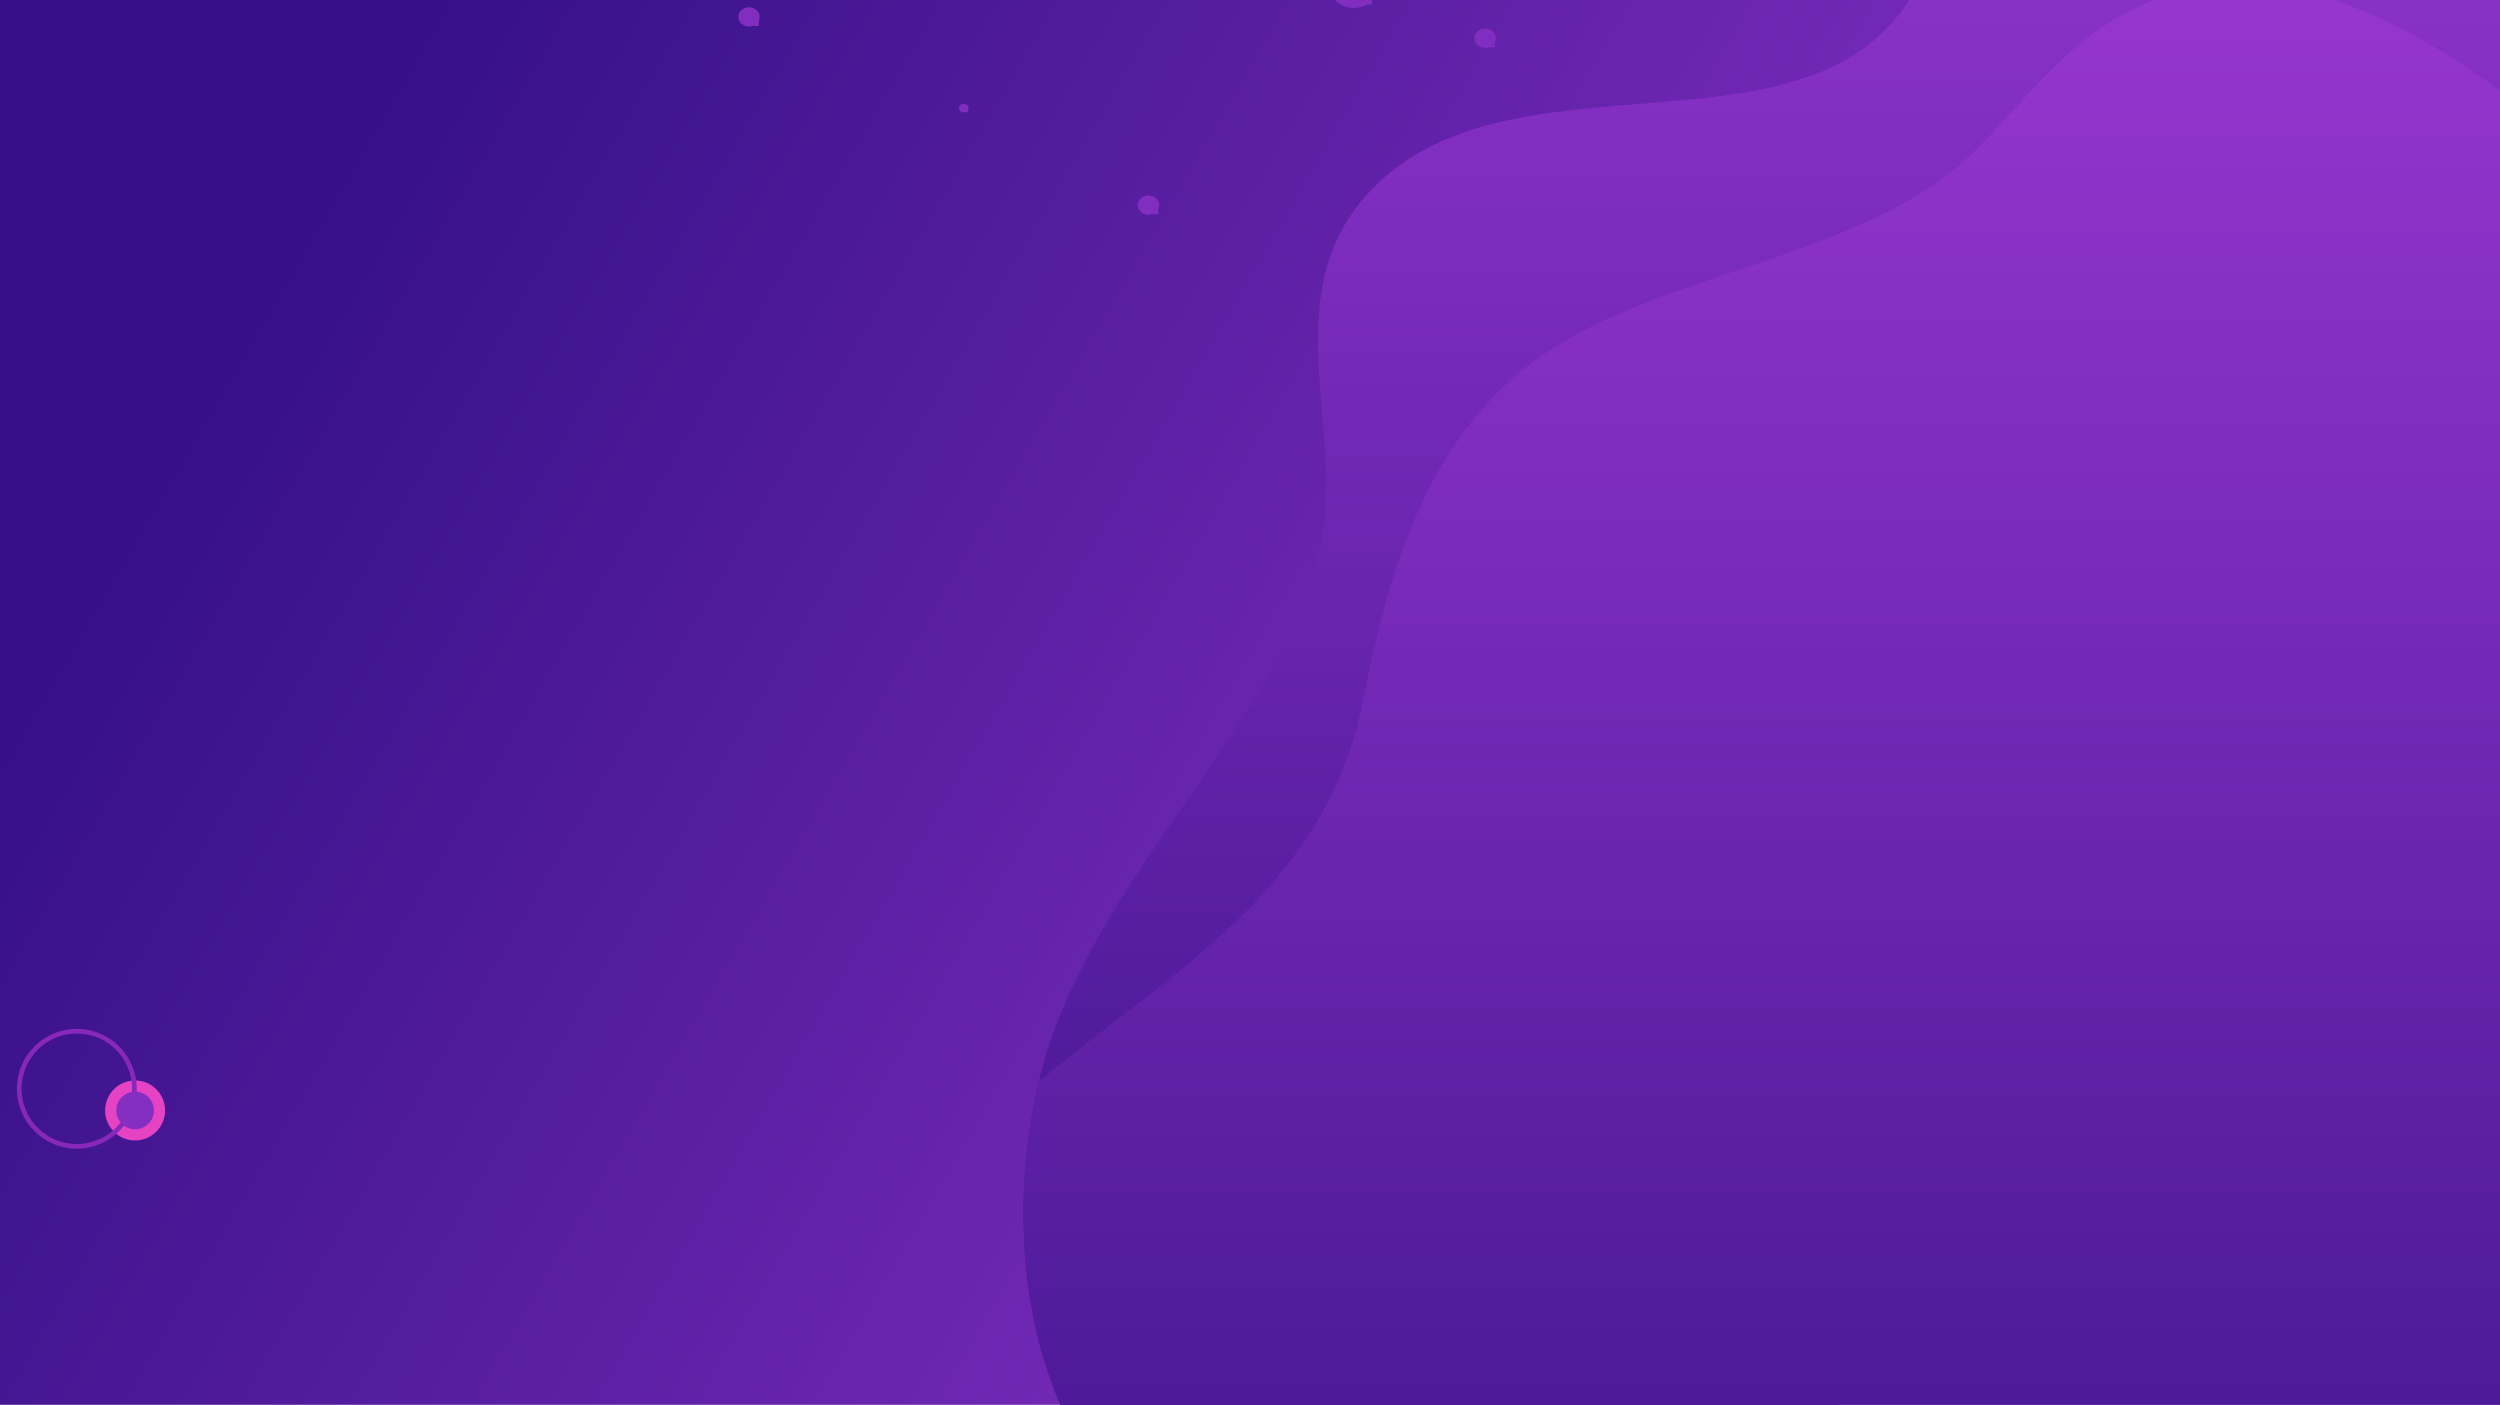
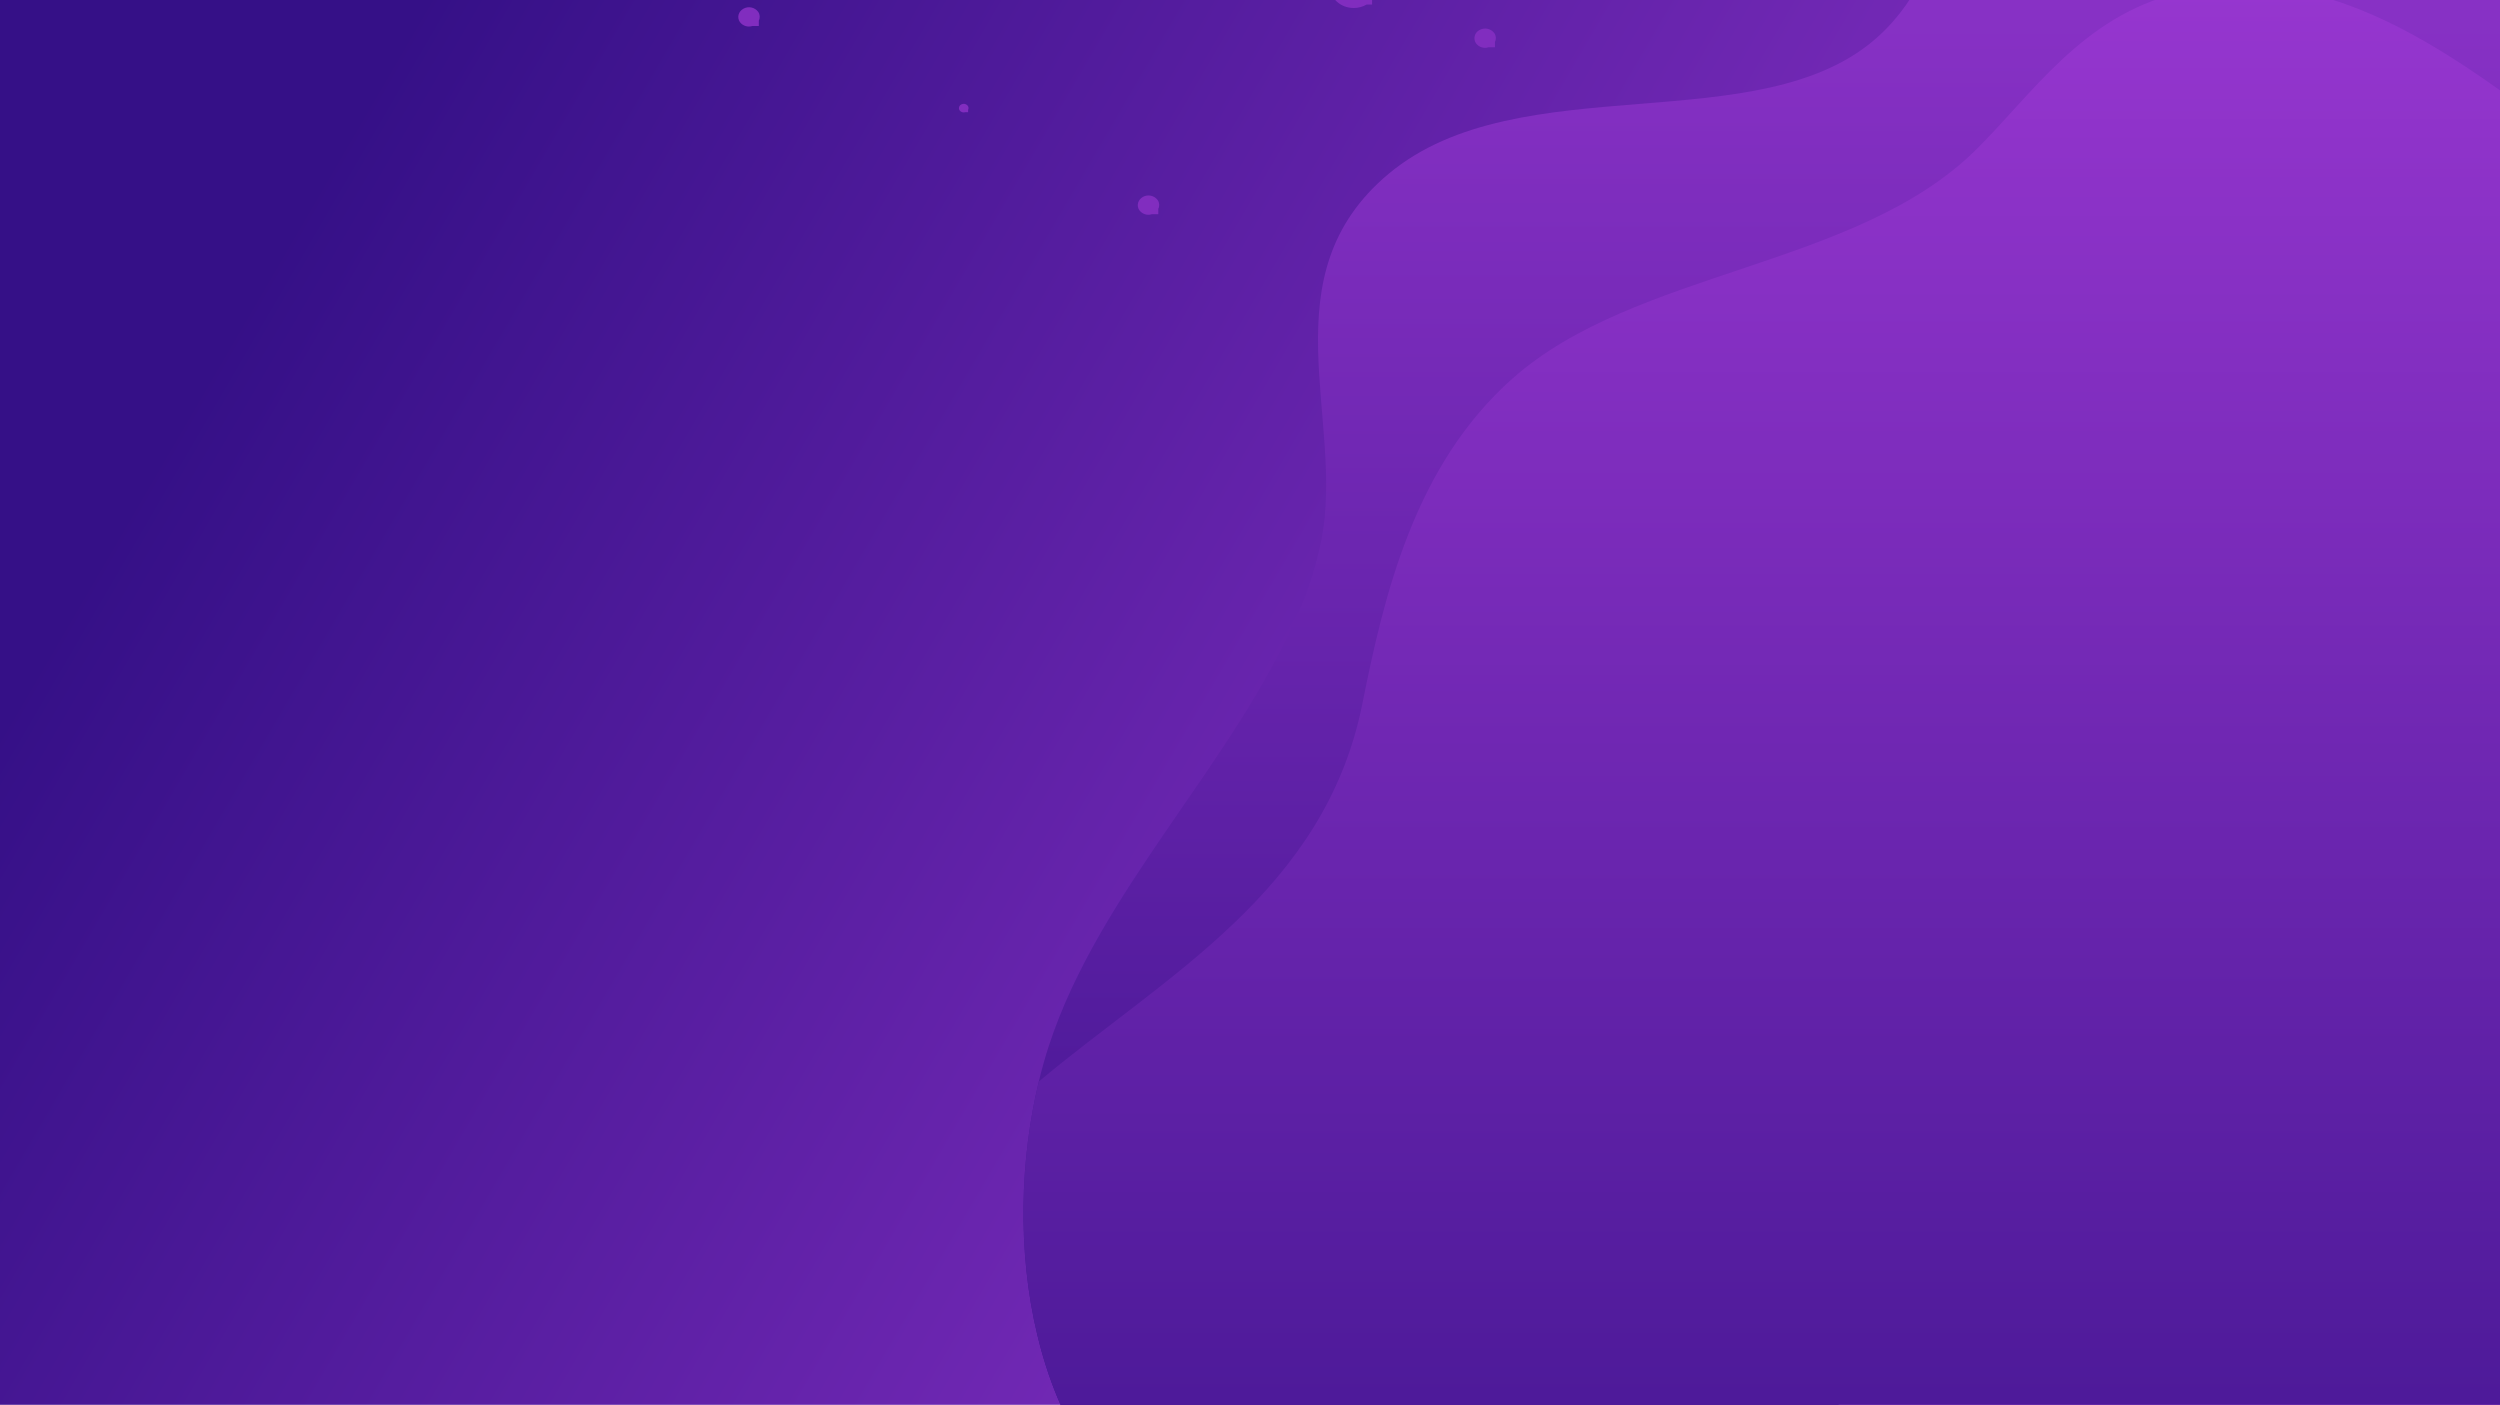
<svg xmlns="http://www.w3.org/2000/svg" xmlns:xlink="http://www.w3.org/1999/xlink" width="1922" height="1080" viewBox="0 0 1922 1080">
  <defs>
    <linearGradient id="a" x1="0.93" y1="0.649" x2="0.052" y2="0.366" gradientUnits="objectBoundingBox">
      <stop offset="0" stop-color="#9938d2" />
      <stop offset="1" stop-color="#351087" />
    </linearGradient>
    <clipPath id="b">
      <rect width="1922" height="1080" fill="#fff" />
    </clipPath>
    <linearGradient id="c" x1="0.5" y1="0" x2="0.5" y2="1" xlink:href="#a" />
    <linearGradient id="d" x1="0.5" x2="0.5" y2="1" gradientUnits="objectBoundingBox">
      <stop offset="0" stop-color="#9636cf" />
      <stop offset="1" stop-color="#361188" />
    </linearGradient>
  </defs>
  <g transform="translate(2)">
    <g transform="translate(-2)">
      <rect width="1922" height="1080" fill="url(#a)" />
      <g clip-path="url(#b)">
        <g transform="translate(786.819 -240.601)">
          <path d="M1535.561,532.759c-11.838,17.761-23.8,35.721-34.845,54.041-38,63.065-78.3,150.871-71.068,220.913,5.848,57.078,7.888,111.239,1.547,161.723-8.424,67.212-31.7,128-80.65,180.606-30.774,33.127-71.786,63.017-125.608,89.279-85.837,41.868-179.517,65.42-281.32,71.522-104.592,6.306-216.41,24.227-307.612,63.743-86.5,37.437-149.9,96.9-247.092,120.53-66.24,16.088-121.75,17.92-167.817,9.144-29.529-5.667-55.2-15.646-77.369-29.1-117.183-70.924-135.8-237.037-107.252-355.216,2.306-9.5,4.877-18.719,7.759-27.535C83.253,972.947,186.426,875.287,236.083,759.5a277.293,277.293,0,0,0,17.735-56.316C271.775,610.826,211.7,500.31,305.516,422c100.513-83.815,285.754-24.027,375.936-105.164,68.018-61.185,46.421-158.889,134.12-211.693,224.657-135.3,624.713-9.264,755.862,152.823C1652.483,358.188,1595.509,442.917,1535.561,532.759Z" transform="translate(-24.674 -47.848)" fill="url(#c)" />
          <path d="M584.14,1267.234q-11.5-10.353-22.368-21.063c-104.96,27.22-235.036,22.52-365.348-19.035q-35.314-11.261-70.5-26.146c-2.3-1-4.611-1.956-6.872-2.954C1.871,1127.112-16.746,961,11.8,842.82,108.281,761.838,231.627,696.865,260.535,552.5c16.671-83.26,39.9-183.236,115.543-250.252,94.527-83.771,263.673-84.733,355.807-175.373C775.38,84.057,814.042,23.787,888.085,5.871,1020.609-26.219,1129.373,81.1,1214.5,137.58c84.729,56.236,198.095,78.542,296.39,118.056,25.587,10.217,50.106,21.636,72.9,35.126,78.284,46.306,97,105.594,77.391,163.548,192.845,247.7,166.376,591.655-79.428,812.924-137.74,123.993-318.272,185.989-498.8,185.989S721.88,1391.227,584.14,1267.234Z" transform="translate(0 229.276)" stroke="rgba(0,0,0,0)" stroke-width="1" fill="url(#d)" />
        </g>
        <g transform="translate(567.591 -271.873)">
          <path d="M48.62,24.631c-5.4-7.972-16.96-10.5-25.823-5.642S11.129,34.257,16.53,42.235c4.814,7.111,14.512,9.849,22.845,6.922H49.6V40.565A15.438,15.438,0,0,0,48.62,24.631Z" transform="translate(55.467 142.203)" fill="#812dbf" />
          <path d="M111.923,24.513a6.676,6.676,0,0,0-.434-6.7,8.816,8.816,0,0,0-11.375-2.491c-3.909,2.147-5.145,6.733-2.767,10.245A8.636,8.636,0,0,0,107,28.623h4.922Z" transform="translate(498.219 131.387)" fill="#812dbf" />
          <path d="M36.378,51.74A3.935,3.935,0,0,0,31.3,50.626,3.146,3.146,0,0,0,30.066,55.2a3.86,3.86,0,0,0,4.3,1.366h2.2V54.724A2.973,2.973,0,0,0,36.378,51.74Z" transform="translate(140.122 301.571)" fill="#812dbf" />
          <path d="M108.132,2.323C103.554-4.444,93.741-6.59,86.218-2.464s-9.9,12.954-5.318,19.727c4.087,6.038,12.319,8.363,19.39,5.877h8.678v-7.3A13.087,13.087,0,0,0,108.132,2.323Z" transform="translate(403.761 42.291)" fill="#812dbf" />
          <path d="M75.938,13.981a16.539,16.539,0,0,0-.032-25.117V-11l-.07-.069v.132l-.064-.075v.132l-.07-.069v.132l-.064-.075v.132l-.07-.069v.132l-.064-.075v.132l-.07-.069v.132l-.064-.075v.132l-.07-.069v.132l-.064-.075v.132l-.064-.069v.132l-.07-.075v.132l-.064-.075v.138l-.07-.075v.132l-.064-.075v.138l-.07-.075v.132l-.064-.075v.138l-.07-.075v.132l-.064-.075v.138l-.07-.075V-9.8L74.5-9.873v.138L74.44-9.81v.132l-.07-.075v.138l-.064-.075v.132l-.07-.075v.138l-.064-.075v.132l-.07-.075v.132l-.064-.069v.132l-.07-.075v.132L73.9-9.328V-9.2l-.07-.075v.132l-.064-.069v.132l-.064-.075v.132l-.07-.069v.132l-.064-.075V-8.9l-.07-.069v.132l-.064-.075v.132l-.07-.069v.132L73.3-8.788v.132l-.07-.069v.132l-.064-.075v.132l-.07-.075v.138l-.064-.075v.132l-.064-.075v.138l-.07-.075v.132l-.064-.075v.138l-.07-.075v.132l-.064-.075v.138l-.07-.075v.132l-.064-.075v.138l-.07-.075v.132l-.064-.075v.132l-.07-.069v.132L72.3-7.887v.132l-.064-.069v.132l-.07-.075v.132L72.106-7.7v.132l-.07-.075v.132l-.064-.069v.132l-.07-.075v.132l-.064-.069v.132l-.07-.075v.132L71.7-7.342v.132l-.07-.075v.132l-.064-.069v.132l-.064-.075v.132l-.07-.075v.138l-.064-.075v.132l-.07-.075v.138l-.064-.075v.132l-.07-.075v.138L71.105-6.8v.132l-.07-.075v.138l-.064-.075v.132l-.07-.075v.138l-.064-.075v.132L70.774-6.5v.138l-.07-.075v.132l-.064-.075v.138l-.07-.075v.132l-.064-.075v.132l-.07-.069v.132l-.064-.075v.132l-.07-.069v.132l-.064-.075v.132l-.07-.069v.132L70.1-5.9v.132l-.064-.069v.132l-.07-.075v.132l-.064-.069v.132l-.07-.075v.132L69.772-5.6v.138L69.7-5.54v.132l-.064-.075v.138l-.07-.075v.132L69.5-5.362v.138l-.07-.075v.132l-.064-.075V-5.1l-.064-.075v.132l-.07-.075v.138l-.064-.075v.132L69.1-5v.138l-.064-.075v.132l-.07-.075v.155c-.025-.029-.038-.069-.064-.092v.149c-.032-.029-.038-.063-.07-.092v.149c-.025-.023-.032-.063-.064-.086v.149c-.032-.029-.038-.063-.07-.092v.149c-.025-.023-.032-.063-.064-.086v.149c-.032-.029-.038-.063-.064-.092v.149c-.032-.023-.038-.063-.07-.086v.149c-.026-.029-.038-.063-.064-.092v.149c-.032-.023-.038-.063-.07-.086v.149c-.026-.029-.038-.063-.064-.092v.149c-.032-.023-.038-.063-.07-.086v.149c-.025-.029-.038-.063-.064-.092v.149c-.032-.023-.038-.063-.07-.086v.149c-.026-.029-.032-.063-.064-.092v.149c-.032-.023-.038-.063-.07-.086v.149c-.025-.029-.032-.063-.064-.092v.149c-.032-.029-.038-.063-.064-.086V-3.7c-.032-.029-.038-.063-.07-.092v.149c-.025-.029-.038-.063-.064-.092v.155c-.032-.029-.038-.063-.07-.092v.149c-.025-.029-.038-.063-.064-.092v.155c-.032-.029-.038-.063-.07-.092V-3.4c-.026-.029-.038-.063-.064-.092v.155c-.032-.029-.038-.063-.07-.092v.149c-.025-.029-.032-.063-.064-.092v.155c-.032-.029-.038-.069-.07-.092v.149c-.025-.029-.032-.063-.064-.092v.149c-.032-.023-.038-.063-.064-.086v.149c-.032-.029-.038-.063-.07-.092v.149c-.026-.023-.038-.063-.064-.086v.149c-.032-.029-.038-.063-.07-.092v.149c-.026-.023-.038-.063-.064-.086V-2.8c-.032-.029-.038-.063-.07-.092v.149c-.026-.023-.038-.063-.064-.086v.149c-.032-.029-.038-.063-.07-.092v.149c-.026-.023-.032-.063-.064-.086v.149c-.032-.029-.038-.063-.07-.092V-2.5c-.026-.023-.032-.063-.064-.086v.149c-.032-.029-.038-.063-.064-.092v.149c-.032-.023-.038-.063-.07-.086v.149c-.026-.029-.038-.063-.064-.092v.149c-.032-.023-.038-.063-.07-.086V-2.2c-.025-.029-.038-.063-.064-.092v.149c-.032-.029-.038-.063-.07-.092v.155c-.026-.029-.038-.063-.064-.092v.149c-.032-.023-.038-.063-.07-.092v.155c-.026-.029-.032-.063-.064-.092V-1.9c-.032-.029-.038-.063-.07-.092v.155c-.025-.029-.032-.063-.064-.092v.149c-.026-.029-.038-.063-.064-.092v.155c-.032-.029-.038-.069-.07-.092v.149c-.025-.029-.038-.063-.064-.092V-1.6c-.032-.029-.038-.069-.07-.092v.149c-.026-.029-.038-.063-.064-.092v.149c-.032-.023-.038-.063-.07-.086v.149c-.026-.029-.038-.063-.064-.092v.155c-.032-.029-.038-.069-.07-.092V-1.3c-.026-.029-.032-.063-.064-.092v.149c-.032-.023-.038-.063-.07-.086v.149c-.026-.029-.032-.063-.064-.092v.149c-.025-.023-.038-.063-.064-.086v.149c-.032-.029-.038-.063-.07-.092V-1c-.025-.023-.038-.063-.064-.086v.149c-.032-.029-.038-.063-.07-.092v.149c-.025-.029-.038-.063-.064-.086v.149c-.032-.029-.038-.063-.07-.092v.149c-.025-.023-.038-.063-.064-.086V-.7c-.032-.029-.038-.063-.07-.092v.149C64.41-.667,64.4-.7,64.372-.73v.155c-.032-.029-.038-.063-.07-.092v.149c-.026-.029-.032-.063-.064-.092v.155c-.026-.029-.038-.063-.064-.092V-.4c-.032-.029-.038-.063-.07-.092v.155c-.026-.029-.038-.063-.064-.092v.149C64.009-.305,64-.34,63.97-.368v.155c-.026-.029-.038-.069-.064-.092v.149c-.032-.029-.038-.063-.07-.092v.155c-.025-.029-.038-.069-.064-.092v.2c-.038-.04-.026-.1-.07-.143V.079c-.038-.04-.019-.1-.064-.143V.142C63.6.1,63.613.033,63.569-.007V.2h0C63.53.154,63.549.1,63.5.056V.2h-.026c-.025-.029-.013-.063-.038-.086V.2h-.057L63.371.177V.2h-.166a2,2,0,0,0-2.461,0h-.179V.177L60.559.2H60.5V.119L60.463.2h-.032V.056c-.038.04-.019.1-.057.143h-.006V0c-.045.04-.026.1-.07.143V-.064c-.045.04-.025.1-.064.149V-.122c-.045.04-.026.1-.064.143v-.2c-.032.023-.045.063-.07.086V-.242c-.032.029-.038.063-.064.092V-.3c-.032.023-.038.063-.07.086V-.363c-.032.029-.038.063-.064.092V-.42c-.032.023-.038.063-.07.092V-.483c-.032.029-.038.063-.064.092V-.541c-.032.023-.038.063-.07.092V-.6c-.032.029-.038.063-.064.092V-.661c-.032.029-.038.063-.07.092V-.724c-.026.029-.038.069-.064.092V-.782c-.032.029-.038.063-.07.092V-.839c-.026.023-.038.063-.064.086V-.9c-.032.029-.038.063-.07.092V-.96c-.025.023-.038.063-.064.086v-.149c-.032.029-.038.063-.07.092V-1.08c-.026.023-.038.063-.064.092v-.155c-.032.029-.038.063-.07.092V-1.2c-.025.023-.038.063-.064.092v-.155c-.032.029-.038.063-.07.092v-.149c-.026.029-.038.063-.064.092v-.155c-.032.029-.038.069-.07.092v-.149c-.025.029-.038.063-.064.092V-1.5c-.032.023-.038.063-.07.086v-.149c-.026.029-.038.063-.064.092V-1.62c-.032.023-.038.063-.064.086v-.149c-.032.029-.038.063-.07.092V-1.74c-.032.023-.038.063-.064.092V-1.8c-.032.029-.038.063-.07.092v-.149c-.032.029-.038.063-.064.092v-.155c-.032.029-.038.063-.07.092v-.149c-.032.029-.038.063-.064.092v-.155c-.032.029-.038.069-.07.092V-2.1c-.032.029-.038.063-.064.092v-.149c-.032.023-.038.063-.07.086v-.149c-.025.029-.038.063-.064.092V-2.28c-.032.023-.038.063-.07.086v-.149c-.025.029-.038.063-.064.092V-2.4c-.032.023-.038.063-.07.092v-.155c-.025.029-.038.063-.064.092v-.149c-.032.023-.038.063-.07.092v-.155c-.026.029-.038.063-.064.092v-.149c-.032.029-.038.063-.07.092V-2.7c-.026.029-.038.069-.064.092v-.149c-.032.029-.038.063-.07.092v-.149c-.025.023-.038.063-.064.086v-.149c-.032.029-.038.063-.07.092V-2.94c-.026.023-.038.063-.064.086V-3c-.032.029-.038.063-.07.092V-3.06c-.026.023-.032.063-.064.092v-.155c-.032.029-.038.063-.07.092v-.149c-.026.023-.032.063-.064.092v-.155c-.032.029-.038.063-.064.092V-3.3c-.032.029-.038.063-.07.092v-.155c-.032.029-.038.069-.064.092v-.149c-.032.029-.038.063-.07.092v-.149c-.032.023-.038.063-.064.086v-.149c-.032.029-.038.063-.07.092V-3.6c-.032.023-.038.063-.064.086v-.149c-.032.029-.038.063-.07.092V-3.72c-.026.023-.038.063-.064.092v-.155c-.032.029-.038.063-.07.092v-.149c-.026.023-.038.063-.064.092V-3.9c-.032.029-.038.069-.07.092v-.149c-.026.029-.038.063-.064.092v-.155c-.032.029-.038.069-.07.092v-.149c-.026.029-.038.063-.064.092v-.149c-.032.023-.038.063-.07.086V-4.2c-.025.029-.038.063-.064.092V-4.26c-.032.023-.038.063-.07.086v-.149c-.026.029-.038.063-.064.092V-4.38c-.032.023-.038.063-.07.092v-.155c-.025.029-.038.063-.064.092V-4.5c-.032.023-.038.063-.07.092v-.155c-.026.029-.038.069-.064.092v-.149c-.032.029-.038.063-.07.092v-.155c-.025.029-.038.069-.064.092v-.149c-.032.029-.038.063-.07.092V-4.8c-.025.023-.032.063-.064.086v-.149l-.07.075V-4.92l-.064.069v-.132l-.064.075V-5.04l-.07.075V-5.1l-.064.075v-.132l-.07.075v-.138l-.064.075v-.132l-.07.075v-.138l-.064.075V-5.4l-.07.075v-.132l-.064.069v-.132l-.07.075V-5.58l-.064.069v-.132l-.07.075V-5.7l-.064.075v-.138l-.07.075v-.132l-.064.075v-.138l-.07.075v-.132l-.064.075V-6l-.07.075v-.132l-.064.075V-6.12l-.07.069v-.132l-.064.075V-6.24l-.07.069V-6.3l-.064.075v-.132l-.07.075v-.138l-.064.075v-.132l-.064.075v-.138l-.07.075V-6.6l-.064.075v-.138l-.07.075v-.132l-.064.075V-6.78l-.07.069v-.132l-.064.075V-6.9l-.07.069v-.132l-.064.075v-.132l-.07.075v-.138l-.064.075v-.132l-.07.075V-7.2l-.064.075v-.132l-.07.075v-.138l-.064.075v-.132l-.07.075V-7.44l-.064.069V-7.5l-.07.075V-7.56l-.064.069v-.132l-.07.075v-.132l-.064.075v-.138l-.07.075V-7.8l-.064.075v-.138l-.07.075v-.132l-.064.075v-.138l-.07.075v-.132l-.064.075V-8.1l-.064.069v-.132l-.07.075V-8.22l-.064.069v-.132l-.07.075v-.132l-.064.075V-8.4l-.07.075v-.132l-.064.075v-.138l-.07.075v-.132l-.064.075v-.138l-.07.075V-8.7l-.064.075V-8.76a13.44,13.44,0,0,0,.026,20.422v.063h-.064l.064.046v.017H50.5l.083.057H50.44l.083.063H50.37l.083.057h-.147l.083.063h-.153l.083.057h-.147l.083.063h-.147l.077.057h-.147l.083.057h-.147l.083.063H49.9l.083.057h-.147l.083.063h-.153l.083.057h-.147l.083.063h-.153l.083.057h-.147l.083.063H49.5l.083.057h-.147l.083.063h-.147l.076.057h-.147l.083.063h-.147l.083.057h-.153l.083.063h-.147l.083.057h-.153l.083.063h-.147l.083.057H48.9l.083.063H48.84l.083.057h-.147l.077.063h-.147l.083.057h-.147l.077.063h-.147l.083.057h-.147l.083.063h-.153l.083.057h-.147l.083.057H48.3l.083.063h-.147l.083.057H48.17l.083.063h-.147l.083.057h-.147l.077.063h-.147l.083.057h-.147l.077.063h-.147l.083.057h-.147l.083.063H47.7l.083.057h-.147l.083.063h-.153l.083.057h-.147l.083.063h-.153l.083.057h-.147l.083.063H47.3l.083.057h-.147l.083.063h-.147l.077.057h-.147l.083.063h-.147l.083.057h-.153l.083.063h-.147l.083.057h-.153l.083.063h-.147l.083.057H46.7l.083.063H46.64l.083.057H46.57l.083.063h-.147l.083.057h-.147l.077.063h-.147l.083.057h-.147l.083.057h-.153l.083.063h-.147l.083.057H46.1l.083.063h-.147l.083.057h-.153l.083.063h-.147L45.99,16h-.153l.083.063h-.147l.083.057h-.147l.077.063h-.147l.083.057h-.147l.083.063h-.153l.083.057h-.147l.083.063h-.153l.083.057h-.147l.083.063h-.153l.083.057h-.147l.083.063H45.1l.083.057H45.04l.083.063h-.147a25.993,25.993,0,0,0,34.035-.04h-.147l.083-.063H78.8l.076-.057h-.147l.083-.063h-.147l.077-.057H78.6l.083-.057h-.147l.077-.063h-.147l.083-.057H78.4l.077-.063h-.147l.083-.057h-.147l.077-.063H78.2l.083-.057h-.147l.083-.063h-.153l.083-.057H78l.083-.063h-.153l.083-.057h-.147l.083-.057h-.153l.083-.063H77.73l.083-.057H77.66l.083-.063H77.6l.083-.057h-.153l.083-.063h-.147l.083-.057h-.153l.083-.063h-.147l.083-.057h-.153l.083-.063h-.147l.083-.057H77.13l.077-.057H77.06l.083-.063H77L77.073,15h-.147l.083-.063h-.147l.076-.057h-.147l.083-.063h-.147l.077-.057h-.147l.083-.063h-.147l.077-.057h-.147l.083-.063h-.147l.077-.057h-.147l.083-.063h-.147L76.4,14.4h-.147l.083-.057h-.147l.083-.063h-.153l.083-.057h-.147l.083-.063h-.153l.083-.057h-.14V14.1l.076-.057h-.076v-.052Z" transform="translate(223.167 11.136)" fill="#812dbf" />
          <path d="M92.552,31.565c-10.1,0-18.287,7.37-18.287,16.467S82.452,64.5,92.552,64.5a19.648,19.648,0,0,0,9.908-2.657h4.17V58.432a15.386,15.386,0,0,0,4.215-10.4C110.844,38.935,102.658,31.565,92.552,31.565Z" transform="translate(380.626 213.524)" fill="#812dbf" />
          <path d="M18.273,40.783A8.808,8.808,0,0,0,6.9,38.3c-3.909,2.141-5.145,6.727-2.767,10.24a8.636,8.636,0,0,0,9.653,3.053h4.922v-4.11A6.662,6.662,0,0,0,18.273,40.783Z" transform="translate(-2.921 240.254)" fill="#812dbf" />
          <path d="M18.9,4.042A8.829,8.829,0,0,0,7.516,1.557,7.037,7.037,0,0,0,4.756,11.8,8.629,8.629,0,0,0,14.4,14.856h4.929v-4.11A6.687,6.687,0,0,0,18.9,4.042Z" transform="translate(0.413 66.136)" fill="#812dbf" />
          <path d="M66.442,66A8.823,8.823,0,0,0,55.061,63.5c-3.9,2.147-5.139,6.733-2.761,10.245A8.636,8.636,0,0,0,61.953,76.8h4.922v-4.11A6.677,6.677,0,0,0,66.442,66Z" transform="translate(256.038 359.749)" fill="#812dbf" />
          <path d="M107.033,43.631a8.821,8.821,0,0,0-11.375-2.485,7.043,7.043,0,0,0-2.767,10.245,8.647,8.647,0,0,0,9.647,3.053h4.929v-4.11A6.687,6.687,0,0,0,107.033,43.631Z" transform="translate(474.258 253.775)" fill="#812dbf" />
          <path d="M74.01,10.589A8.823,8.823,0,0,0,62.629,8.1c-3.9,2.147-5.139,6.733-2.761,10.245A8.629,8.629,0,0,0,69.515,21.4h4.929v-4.11A6.677,6.677,0,0,0,74.01,10.589Z" transform="translate(296.724 97.139)" fill="#812dbf" />
        </g>
      </g>
    </g>
-     <g transform="translate(-20.807 619.12)">
-       <path d="M145.725,234.606a23.055,23.055,0,1,1-23.054-23.055A23.053,23.053,0,0,1,145.725,234.606Z" fill="#e543c4" />
-       <path d="M122.137,217.936h-1.785a42.485,42.485,0,1,1-12.443-30.044,42.343,42.343,0,0,1,12.443,30.044h3.568a46.056,46.056,0,1,0-46.055,46.056,46.056,46.056,0,0,0,46.055-46.056Z" fill="#8828ba" />
-       <path d="M137.155,234.6a14.485,14.485,0,1,1-14.484-14.485A14.485,14.485,0,0,1,137.155,234.6Z" fill="#852fc2" />
-     </g>
  </g>
</svg>
